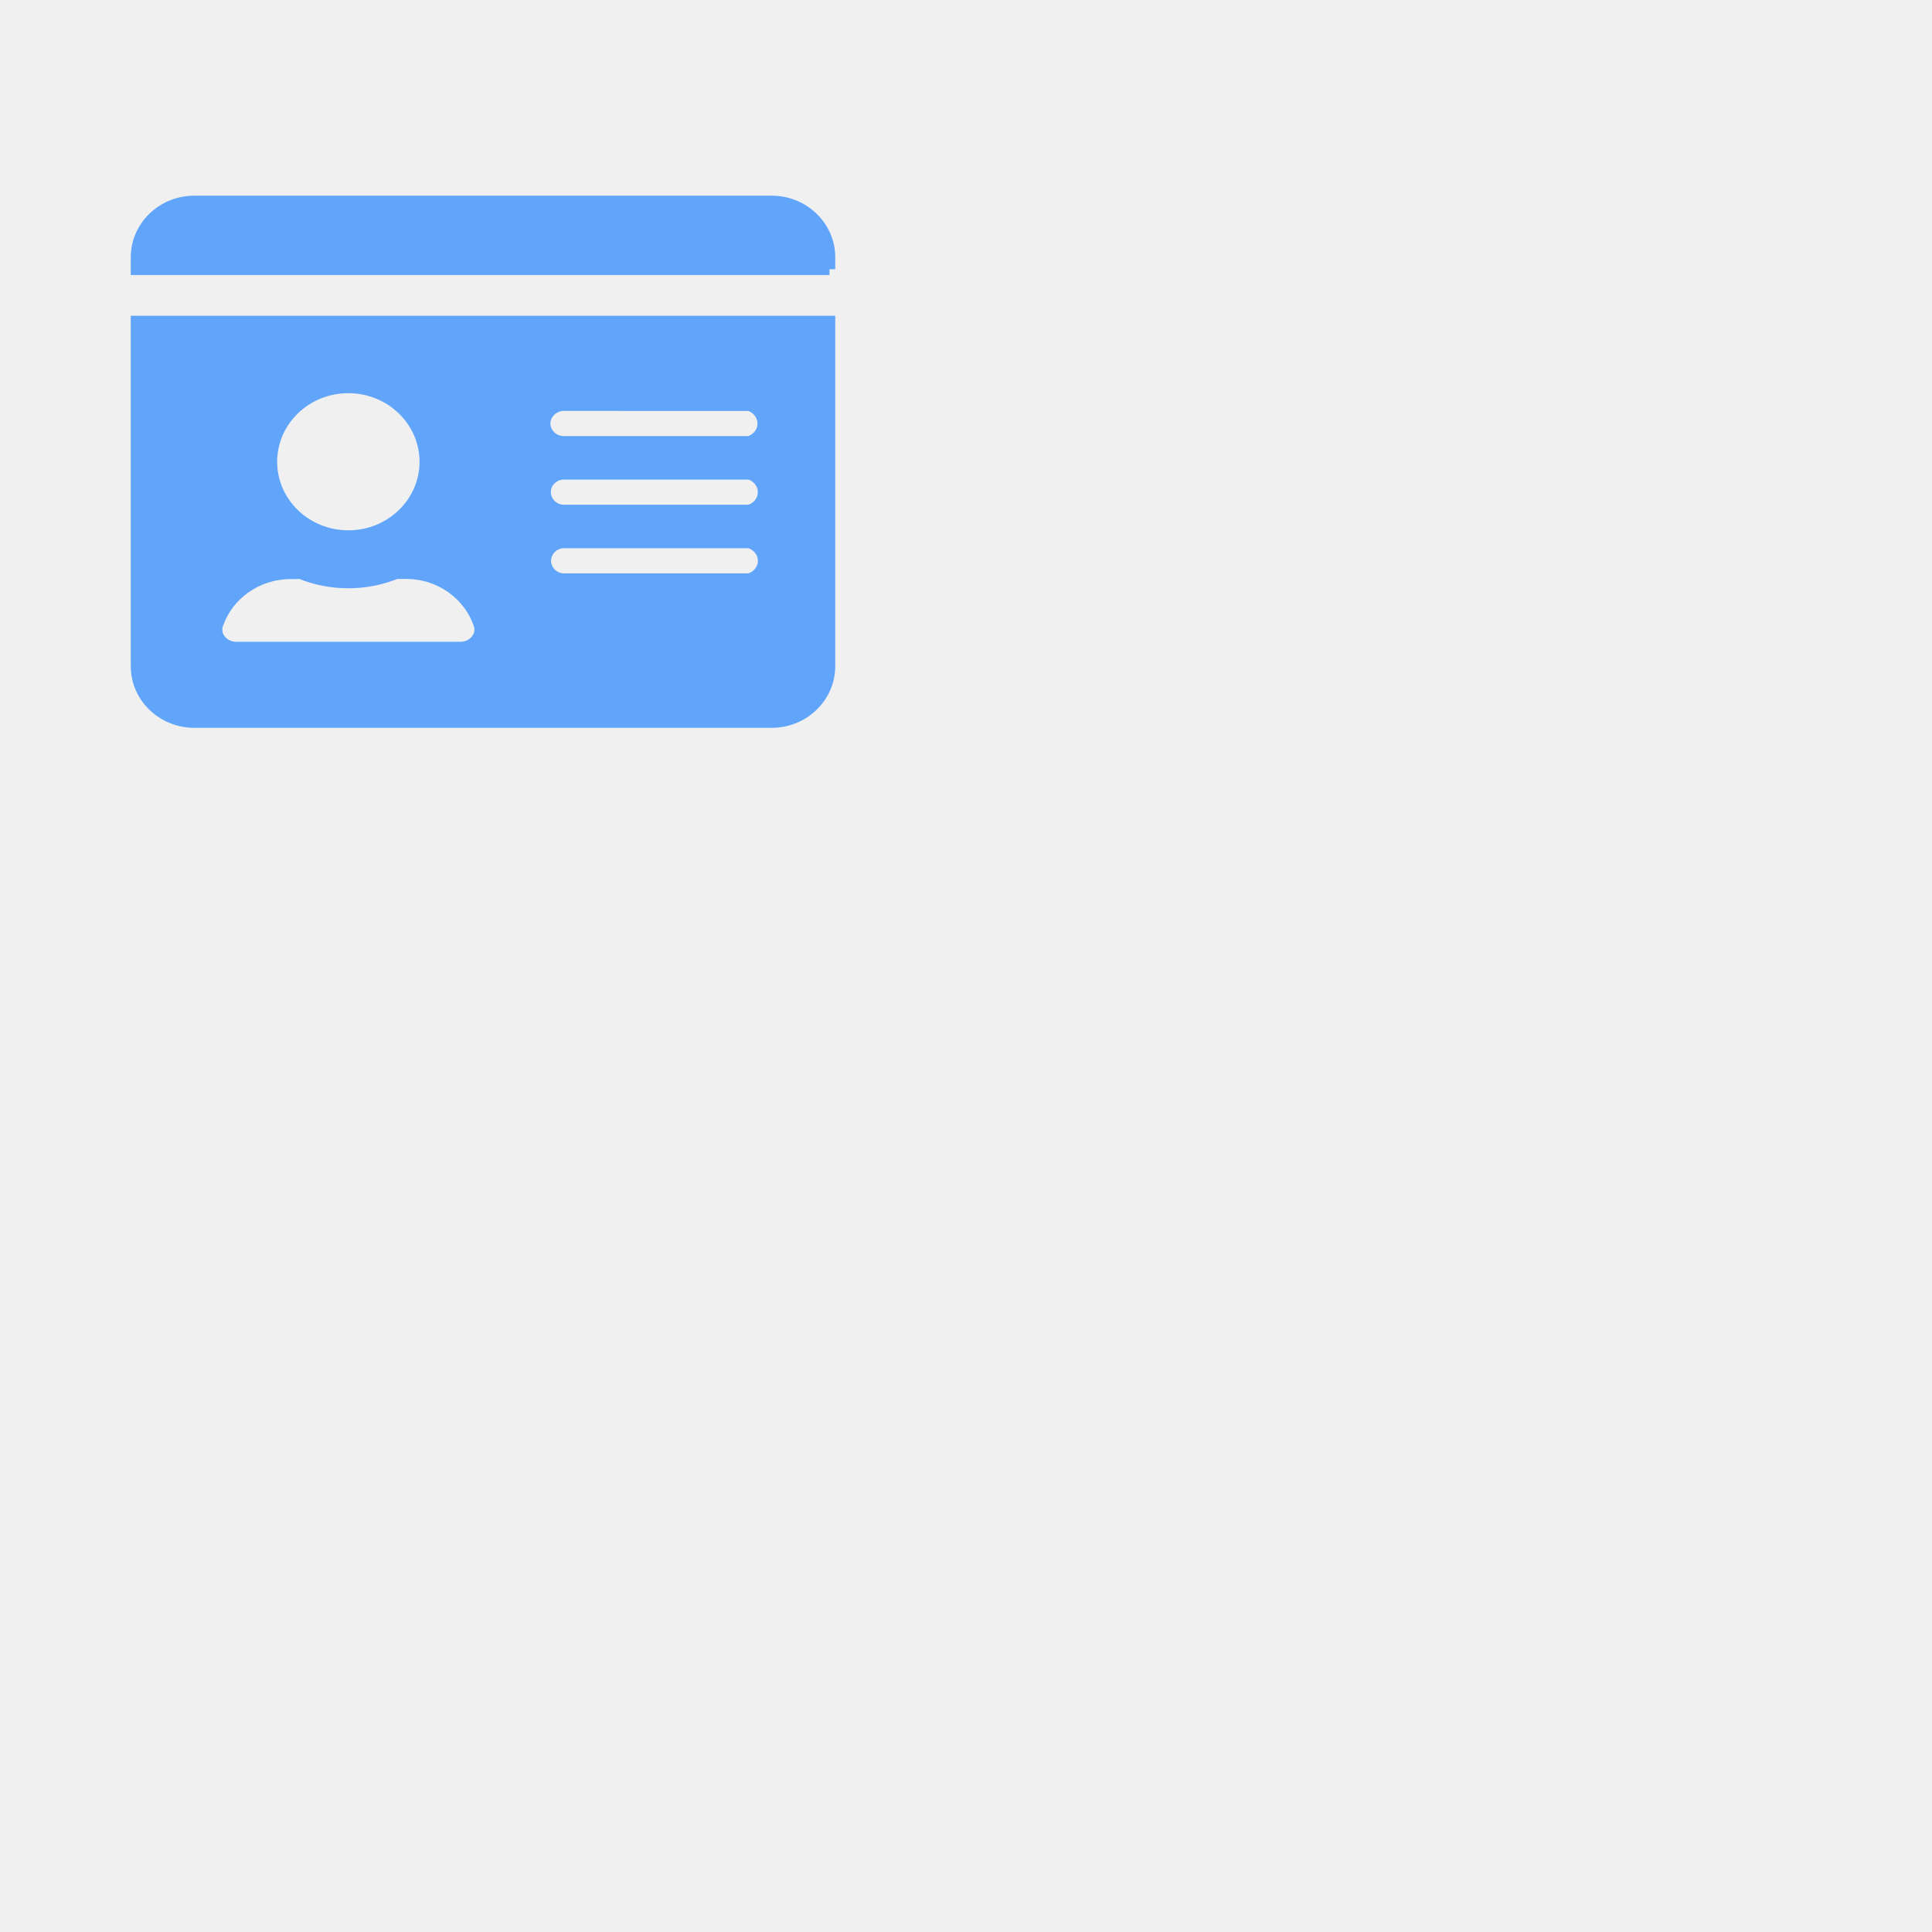
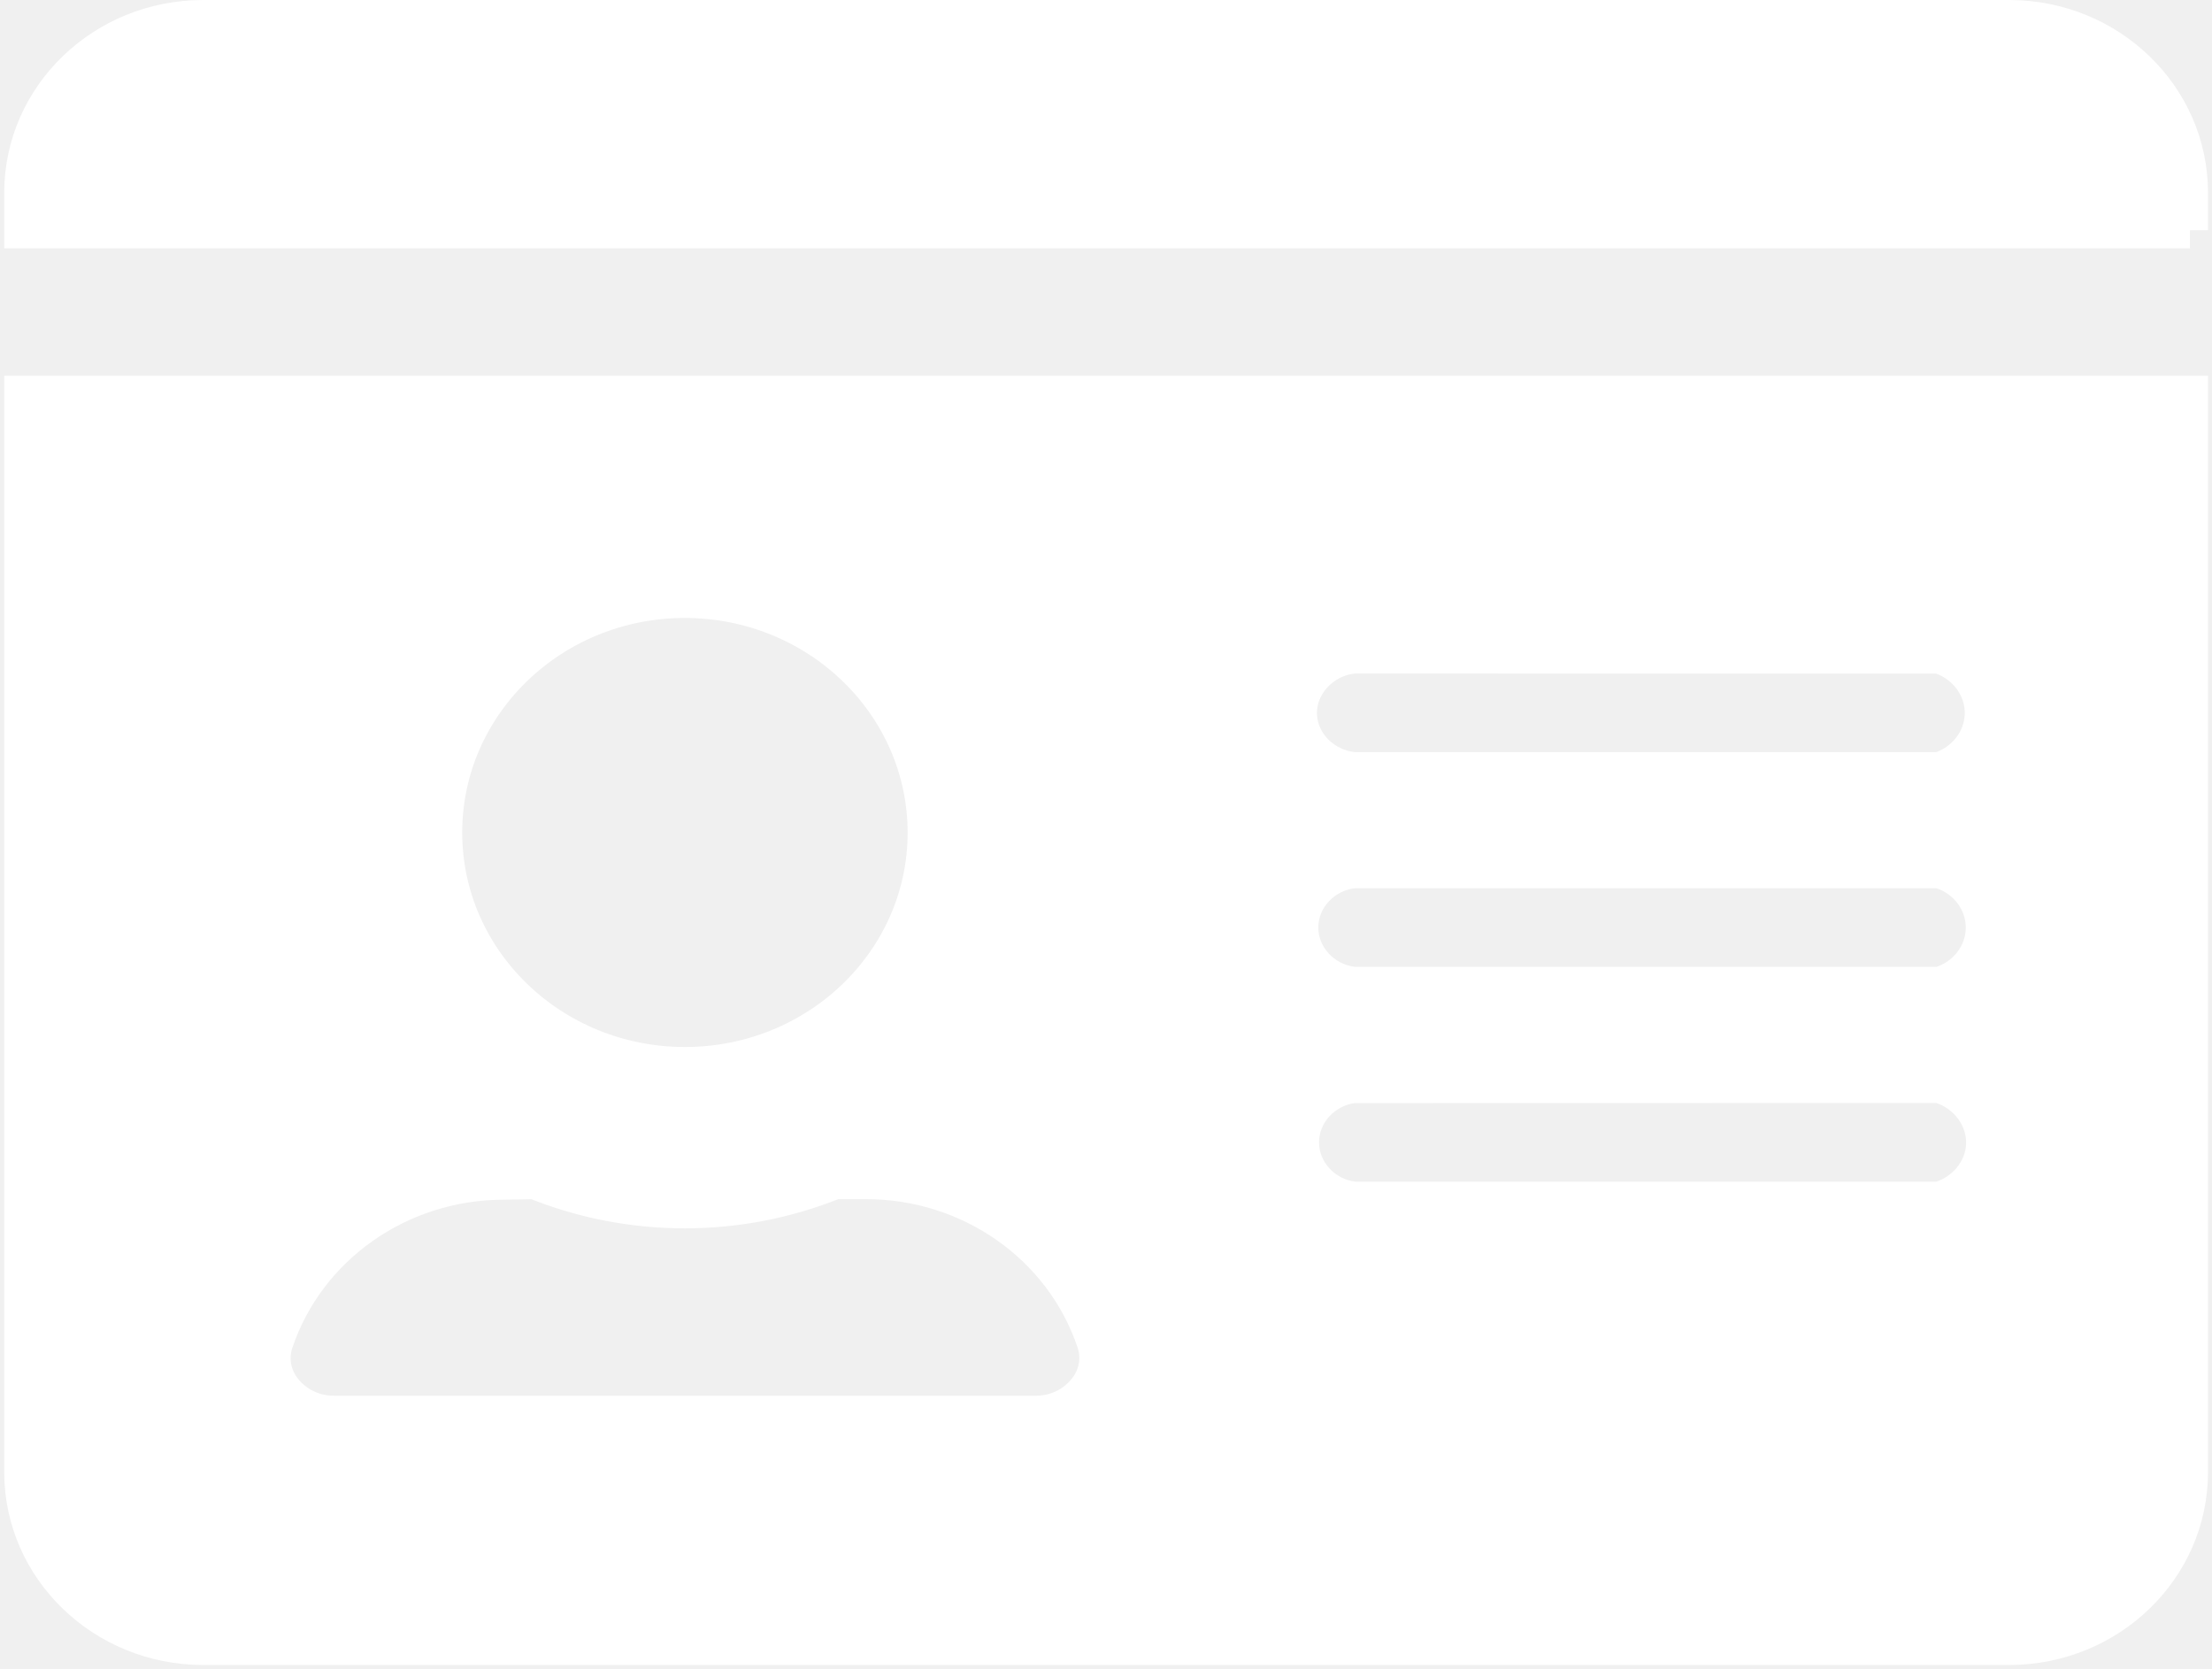
- <svg xmlns="http://www.w3.org/2000/svg" id="icons" width="500" height="500" viewBox="0 0 1000 1000">
-   <defs>
-     <style>
-       .cls-1 {
-         fill: #60a5fa;
-         stroke: #60a5fa;
-         stroke-width: 6px;
-       }
-     </style>
-   </defs>
-   <g id="documents">
-     <path id="documents-2" data-name="documents" class="cls-1" d="m399.51,373.73H100.57c-16.5-.03-29.87-12.95-29.89-28.88v-178.41h358.64v178.41c-.02,15.91-13.34,28.81-29.81,28.88Zm-249.11-76.98c-17.29-.01-32.61,10.75-37.92,26.64-.86,2.65-.35,5.53,1.38,7.74,1.96,2.55,5.05,4.05,8.33,4.05h116.22c3.31,0,6.42-1.52,8.37-4.1,1.73-2.23,2.24-5.13,1.36-7.78-5.31-15.89-20.63-26.66-37.92-26.64h-5.11c-15.88,6.44-33.78,6.44-49.66,0l-5.04.09Zm140.59-15.99c-5.01.58-8.8,4.74-8.76,9.58.04,4.78,3.81,8.85,8.76,9.43h96.85c4.2-1.22,7.18-4.81,7.44-8.9.28-4.51-2.78-8.75-7.44-10.12-32.28,0-64.57.01-96.85.02Zm-110.68-80.25c-22.01,0-39.85,17.23-39.85,38.49s17.84,38.49,39.85,38.49,39.85-17.23,39.85-38.49h0c-.03-21.25-17.86-38.46-39.85-38.49Zm110.68,44.71c-4.99.52-8.82,4.59-8.88,9.38-.07,4.88,3.8,9.1,8.88,9.63h96.87c4.34-1.23,7.35-5.08,7.38-9.43.03-4.4-2.99-8.33-7.38-9.57h-96.87Zm0-35.52c-5.41.54-9.39,5.1-9.09,10.07.28,4.58,4.12,8.46,9.09,8.94h96.85c4.21-1.3,7.11-5.03,7.23-9.23.12-4.39-2.83-8.39-7.23-9.76-32.28,0-64.57-.01-96.85-.02Zm138.34-70.34H70.68v-6.22c.02-15.93,13.39-28.84,29.89-28.86h298.94c16.47.06,29.79,12.96,29.81,28.86v6.22Z" />
-   </g>
+ <svg xmlns="http://www.w3.org/2000/svg" width="366" height="276" viewBox="0 0 366 276" fill="none">
+   <path d="M332.529 272.45H33.589C17.089 272.42 3.719 259.5 3.699 243.57V65.16H362.339V243.57C362.319 259.48 348.999 272.38 332.529 272.45ZM83.419 195.47C66.129 195.46 50.809 206.22 45.499 222.11C44.639 224.76 45.149 227.64 46.879 229.85C48.839 232.4 51.929 233.9 55.209 233.9H171.429C174.739 233.9 177.849 232.38 179.799 229.8C181.529 227.57 182.039 224.67 181.159 222.02C175.849 206.13 160.529 195.36 143.239 195.38H138.129C122.249 201.82 104.349 201.82 88.469 195.38L83.429 195.47H83.419ZM224.009 179.48C218.999 180.06 215.209 184.22 215.249 189.06C215.289 193.84 219.059 197.91 224.009 198.49H320.859C325.059 197.27 328.039 193.68 328.299 189.59C328.579 185.08 325.519 180.84 320.859 179.47C288.579 179.47 256.289 179.48 224.009 179.49V179.48ZM113.329 99.23C91.319 99.23 73.479 116.46 73.479 137.72C73.479 158.98 91.319 176.21 113.329 176.21C135.339 176.21 153.179 158.98 153.179 137.72C153.149 116.47 135.319 99.26 113.329 99.23ZM224.009 143.94C219.019 144.46 215.189 148.53 215.129 153.32C215.059 158.2 218.929 162.42 224.009 162.95H320.879C325.219 161.72 328.229 157.87 328.259 153.52C328.289 149.12 325.269 145.19 320.879 143.95H224.009V143.94ZM224.009 108.42C218.599 108.96 214.619 113.52 214.919 118.49C215.199 123.07 219.039 126.95 224.009 127.43H320.859C325.069 126.13 327.969 122.4 328.089 118.2C328.209 113.81 325.259 109.81 320.859 108.44C288.579 108.44 256.289 108.43 224.009 108.42ZM362.349 38.08H3.699V31.86C3.719 15.93 17.089 3.02 33.589 3H332.529C348.999 3.06 362.319 15.96 362.339 31.86V38.08H362.349Z" fill="white" stroke="white" stroke-width="6" />
</svg>
